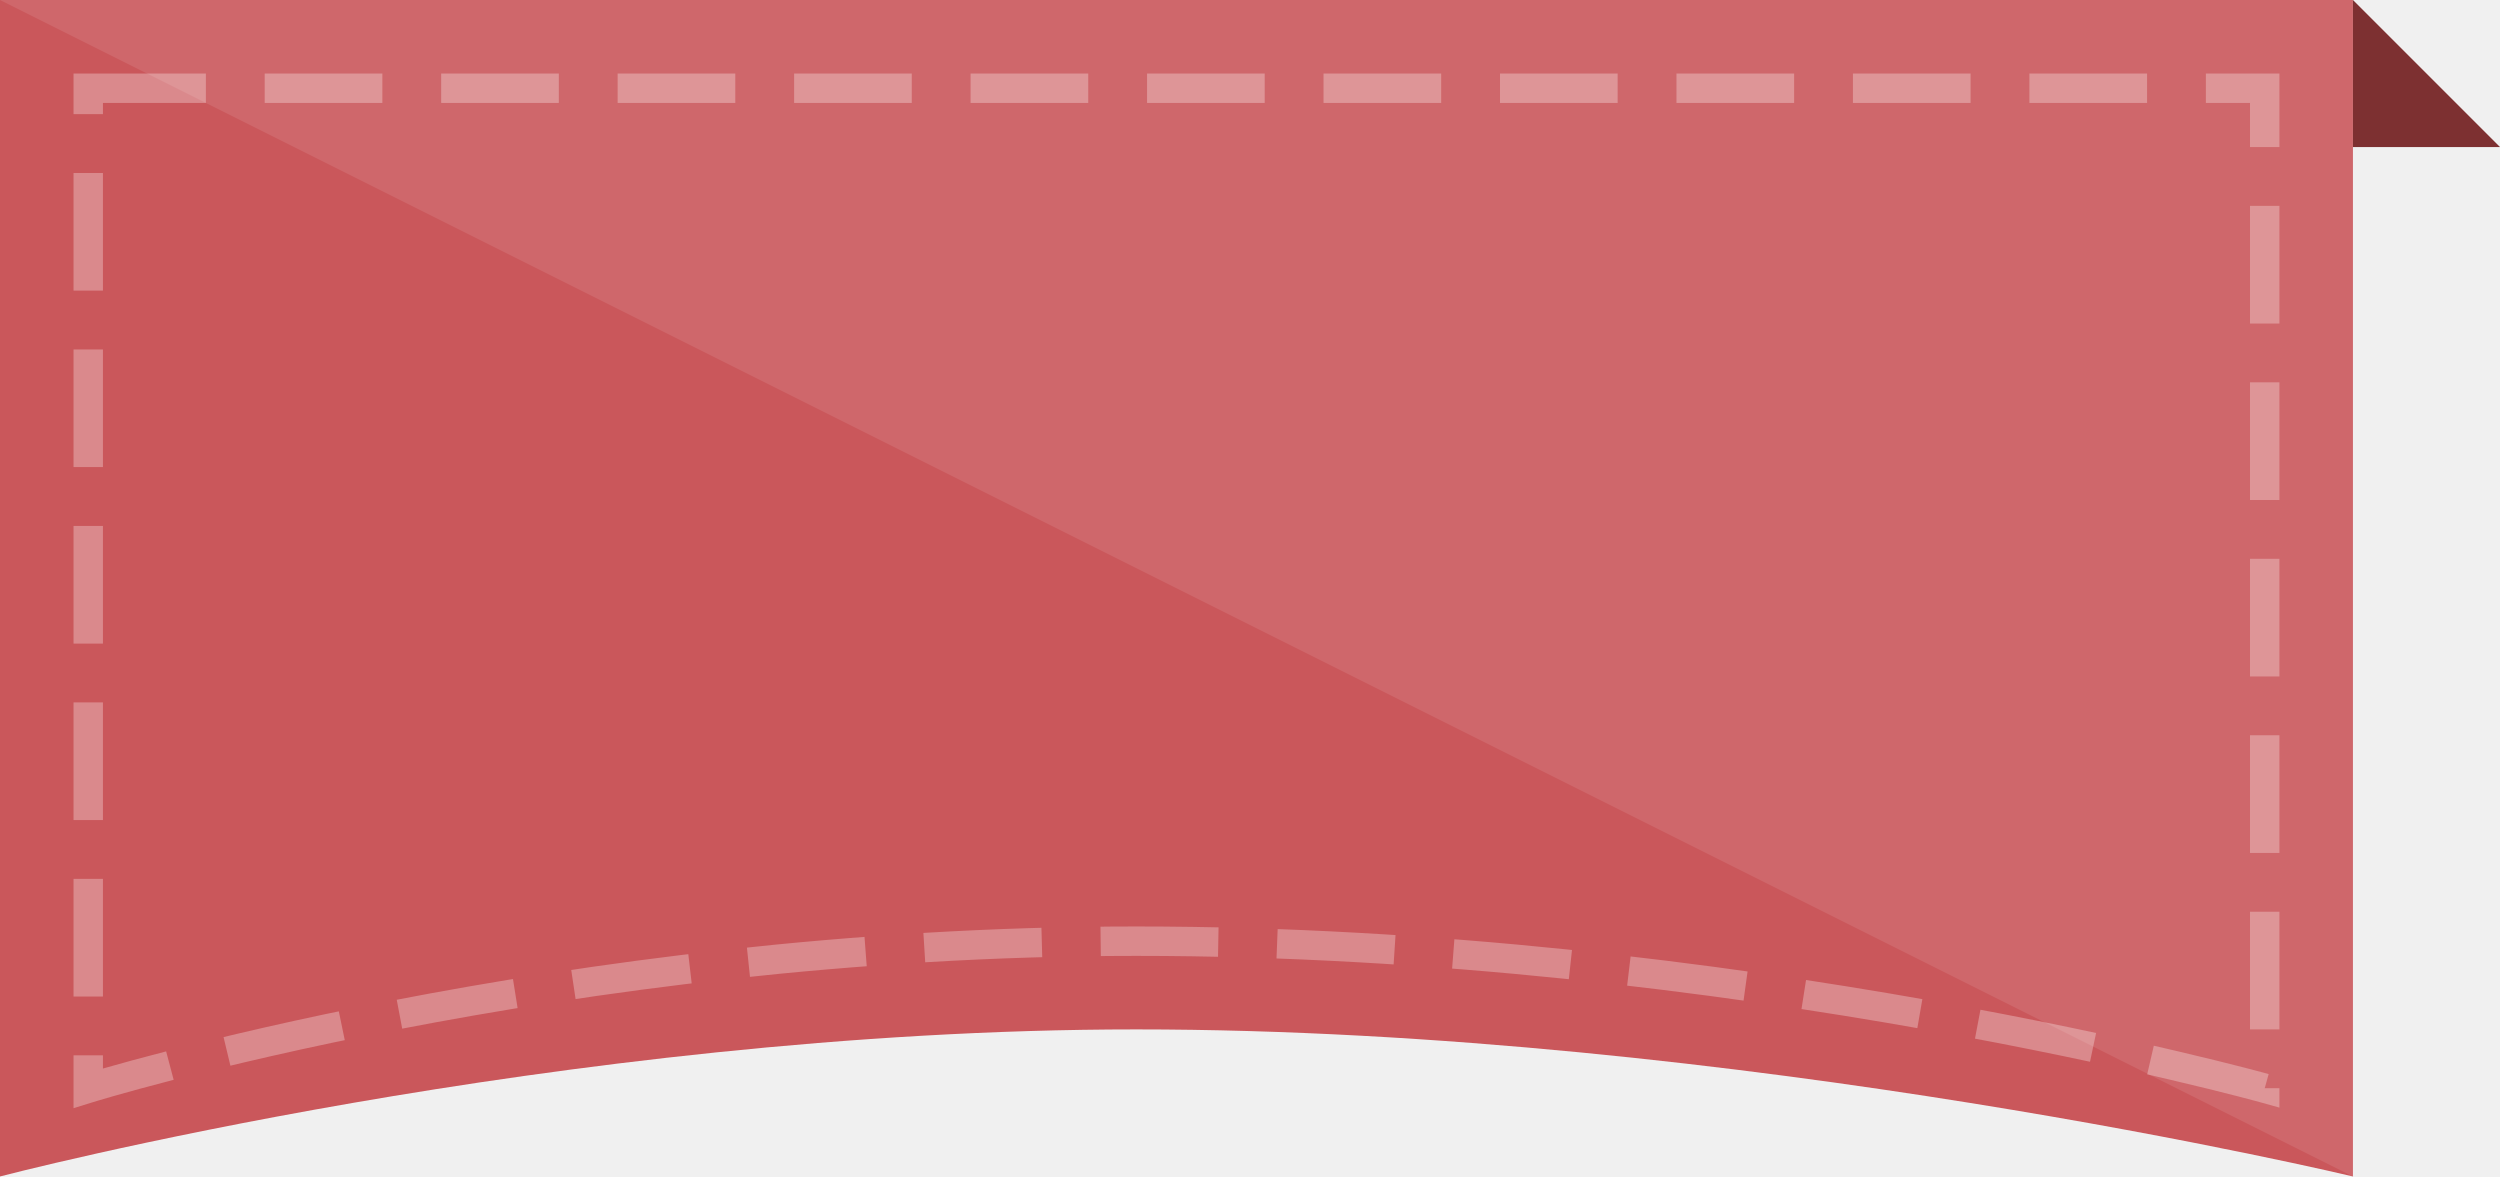
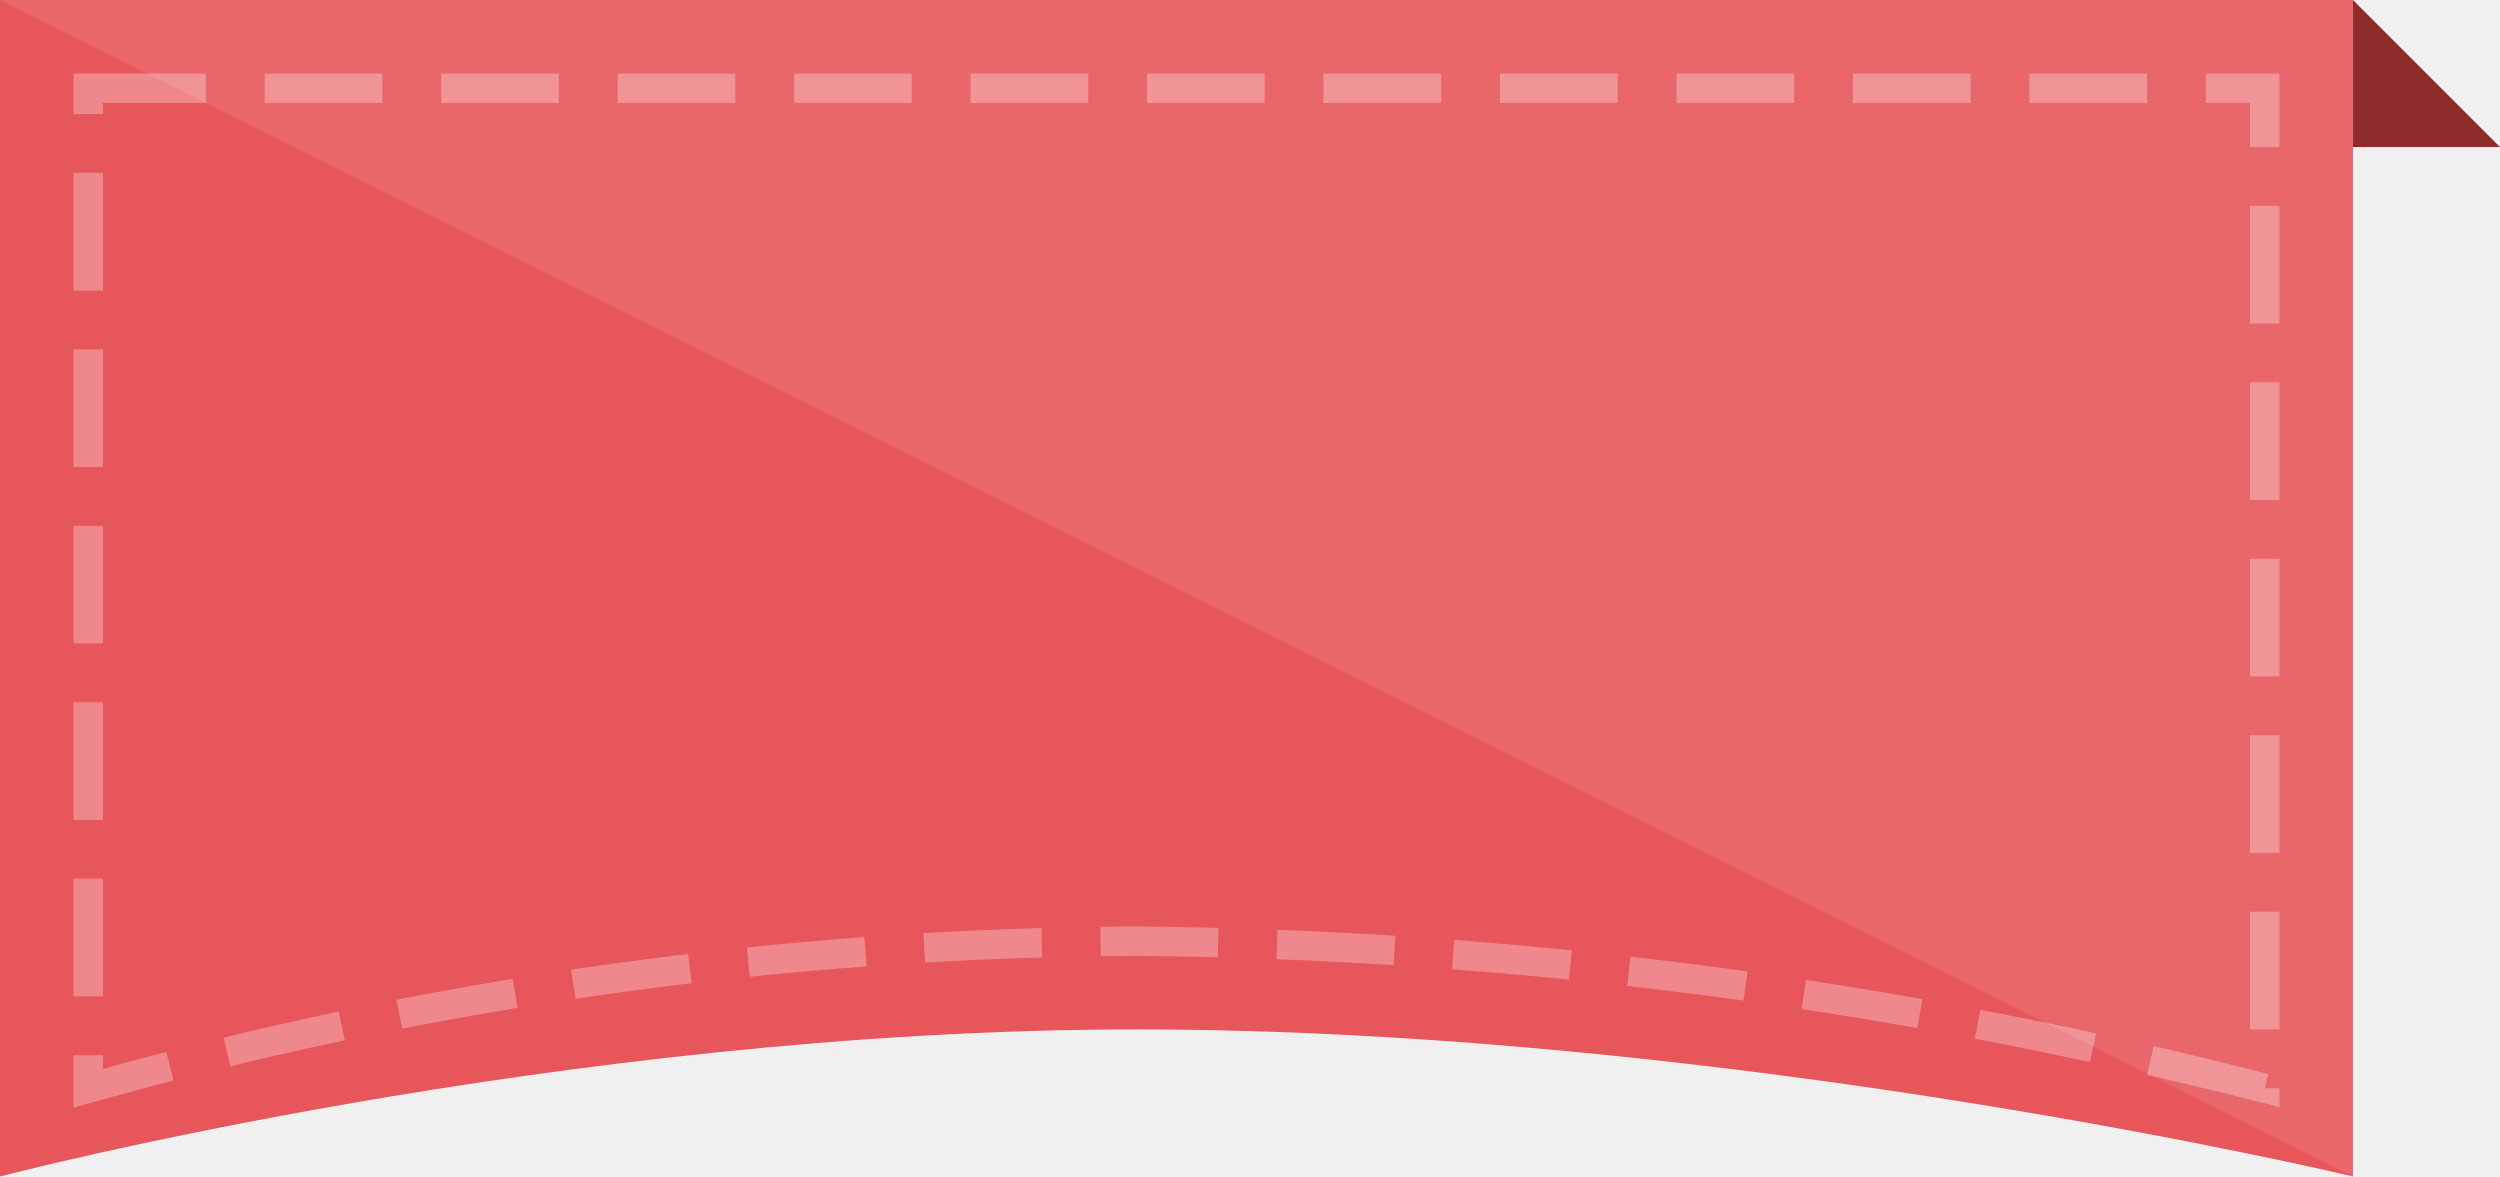
- <svg xmlns="http://www.w3.org/2000/svg" height="40" width="85" viewBox="0 0 85 40">
-   <path fill="#ca575b" fill-rule="evenodd" d="M 0 0 C 0 0 80 0 80 0 C 80 0 80 40 80 40 C 80 40 59.08 35 38.63 35 C 19.1 35 0 40 0 40 C 0 40 0 0 0 0 Z" />
-   <path stroke-linejoin="miter" stroke-linecap="butt" stroke-dasharray="4,2" stroke-width="1" stroke="#ffffff" fill="none" opacity="0.3" fill-rule="evenodd" d="M 3 3 C 3 3 77 3 77 3 C 77 3 77 37 77 37 C 77 37 59.08 32 38.63 32 C 19.1 32 3 37 3 37 C 3 37 3 3 3 3 Z" />
-   <path fill="#ffffff" opacity="0.1" fill-rule="evenodd" d="M 0 0 C 0 0 80 0 80 0 C 80 0 80 40 80 40 C 80 40 0 0 0 0 Z" />
-   <path fill="#7d3031" fill-rule="evenodd" d="M 80 0 C 80 0 85 5 85 5 C 85 5 80 5 80 5 C 80 5 80 0 80 0 Z" />
+ <svg xmlns="http://www.w3.org/2000/svg" id="Слой_1" data-name="Слой 1" viewBox="0 0 85 40">
+   <defs>
+     <style>.cls-1{fill:#e7565b;}.cls-2{fill:none;stroke:#fff;stroke-dasharray:4 2;opacity:0.3;}.cls-2,.cls-3{isolation:isolate;}.cls-3{fill:#fff;opacity:0.1;}.cls-4{fill:#912c2d;}</style>
+   </defs>
+   <path class="cls-1" d="M0,0H80V40s-20.92-5-41.37-5C19.1,35,0,40,0,40V0Z" />
+   <path class="cls-2" d="M3,3H77V37a160.37,160.37,0,0,0-38.37-5A133.85,133.85,0,0,0,3,37V3Z" />
+   <path class="cls-3" d="M0,0H80V40Z" />
+   <path class="cls-4" d="M80,0l5,5H80V0Z" />
</svg>
